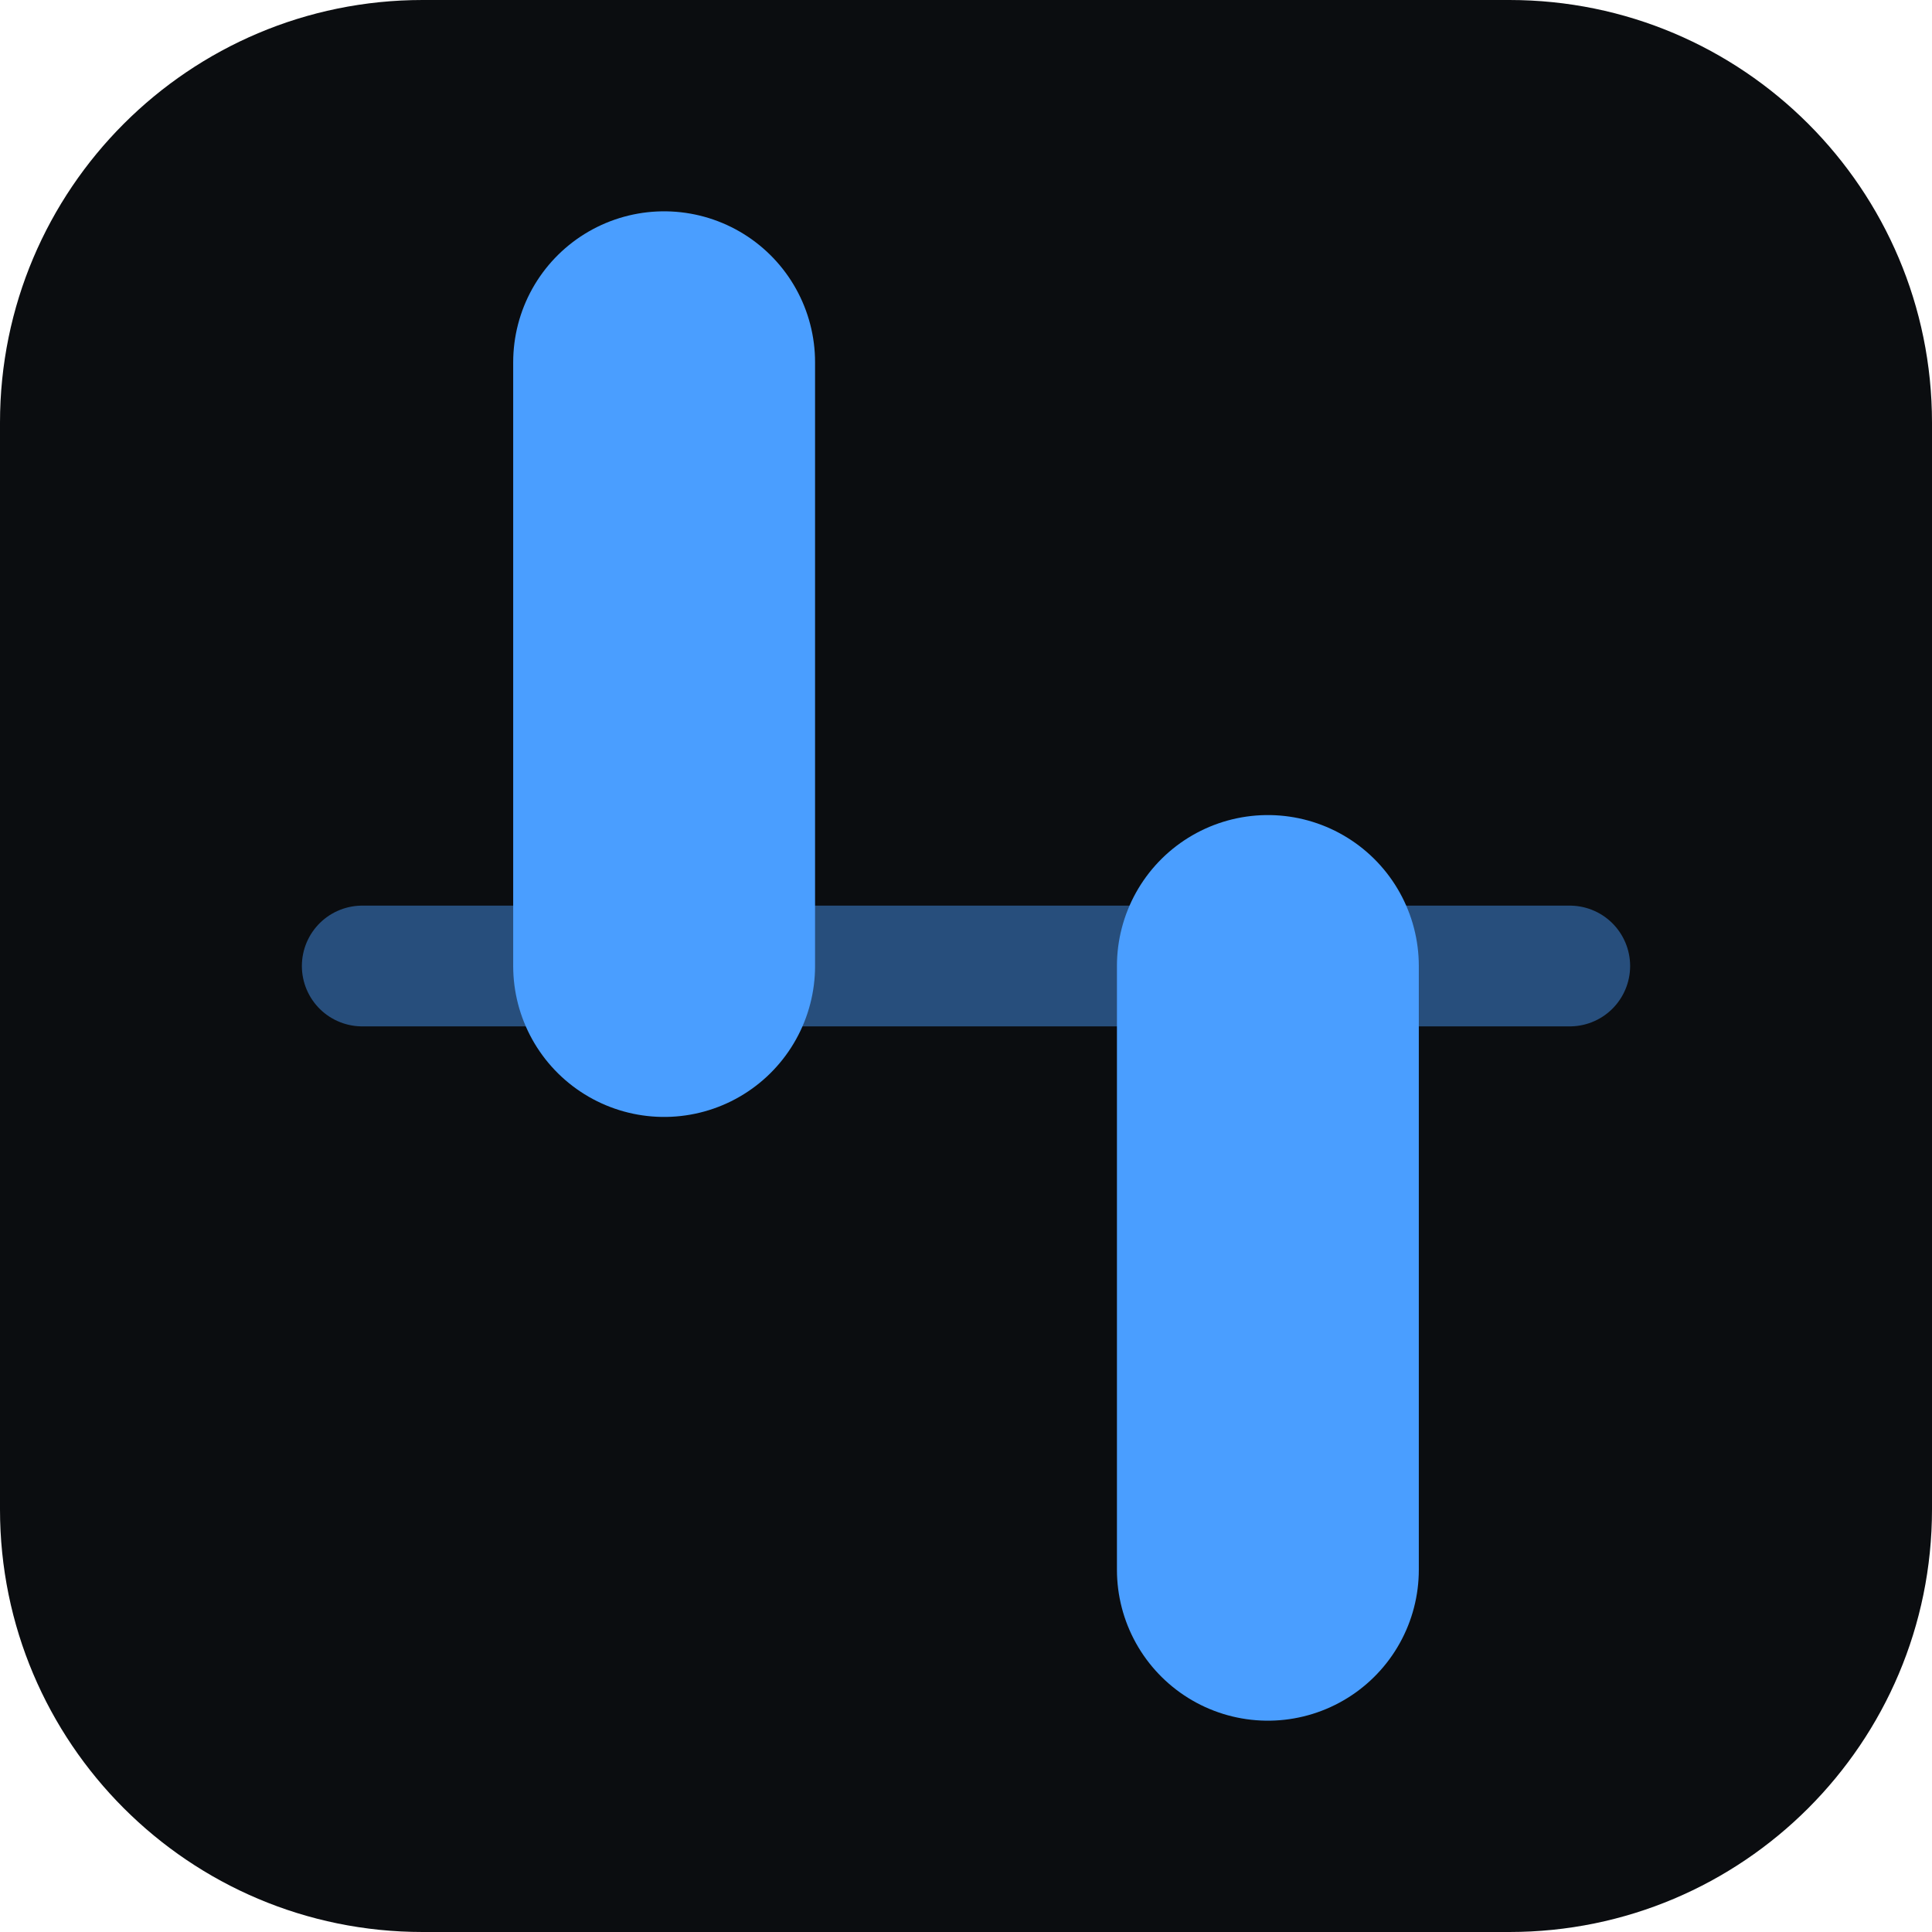
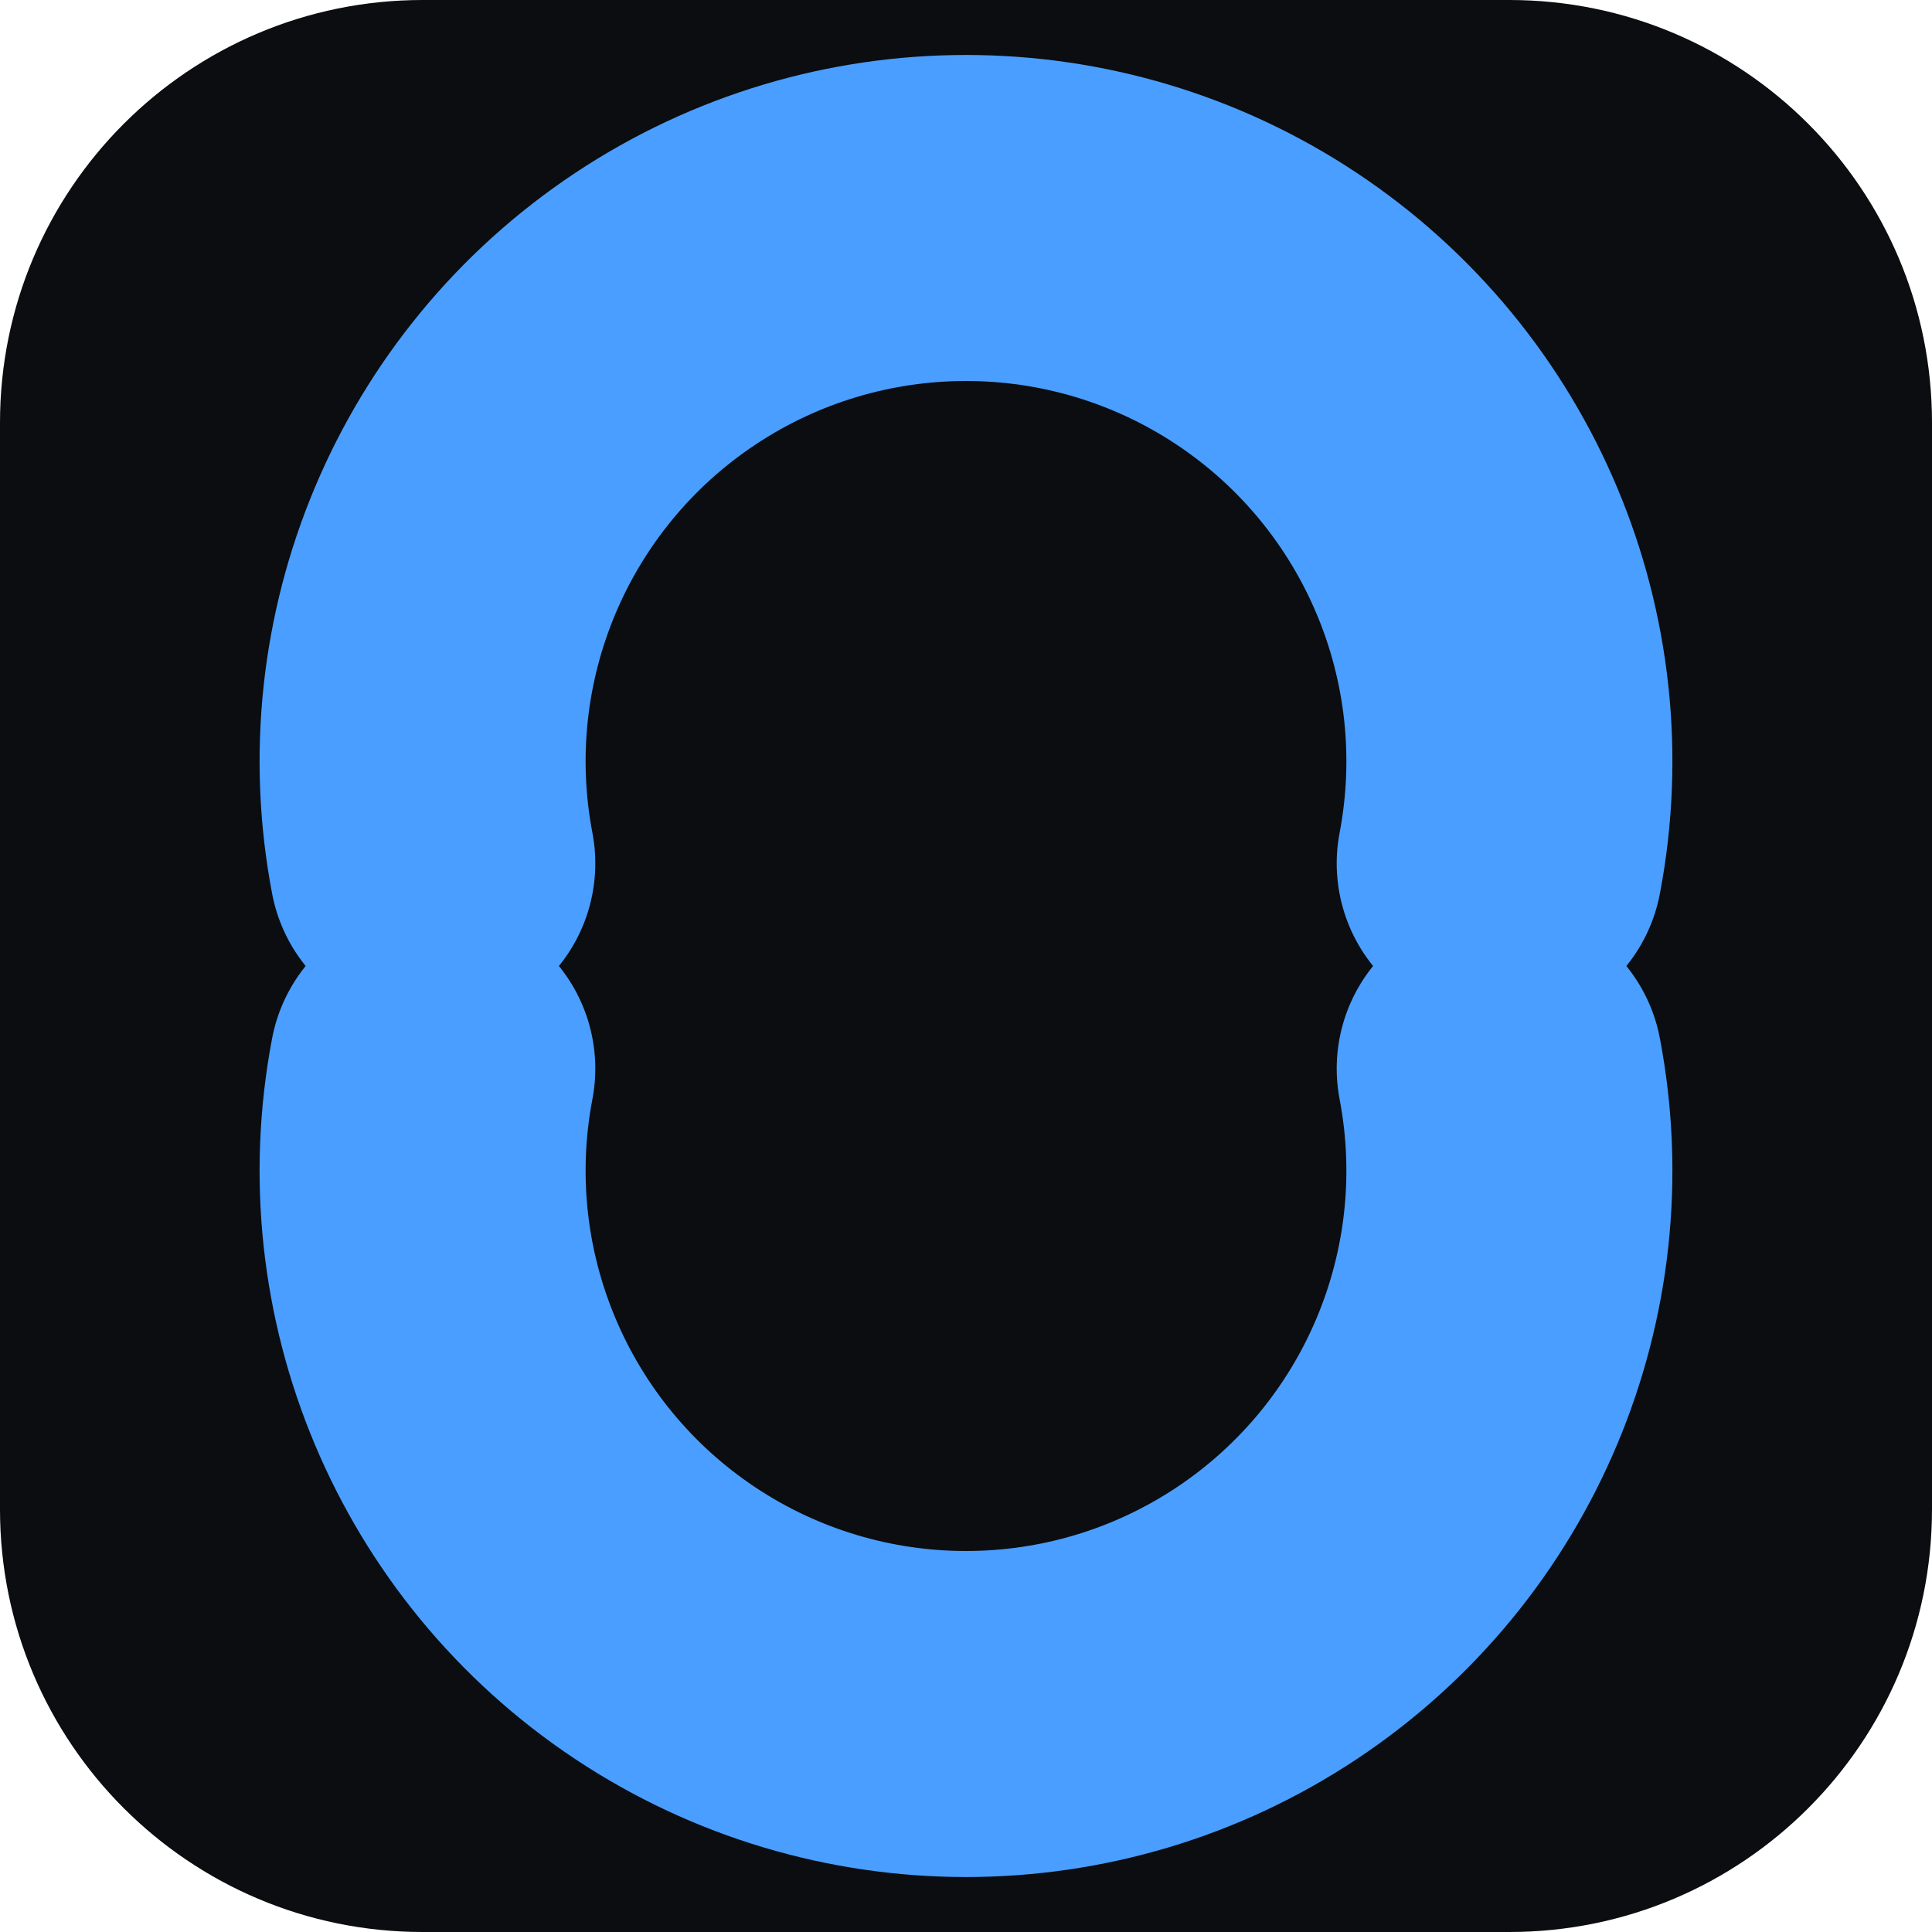
<svg xmlns="http://www.w3.org/2000/svg" viewBox="0 0 32 32">
  <rect width="32" height="32" rx="7" fill="#0b0d10" />
-   <g stroke="#4a9eff" stroke-linecap="round" fill="none">
-     <line x1="6" y1="16" x2="26" y2="16" stroke-width="2" opacity="0.45" />
-     <g stroke-width="5">
-       <line x1="11" y1="16" x2="11" y2="6" />
-       <line x1="21" y1="16" x2="21" y2="26" />
-     </g>
+   <g stroke="#4a9eff" stroke-width="5.4" stroke-linecap="round" fill="none">
+     <path d="M 7.16 14.3 A 9 9 0 1 1 24.84 14.3" />
+     <path d="M 7.16 17.7 A 9 9 0 1 0 24.84 17.7" />
  </g>
</svg>
